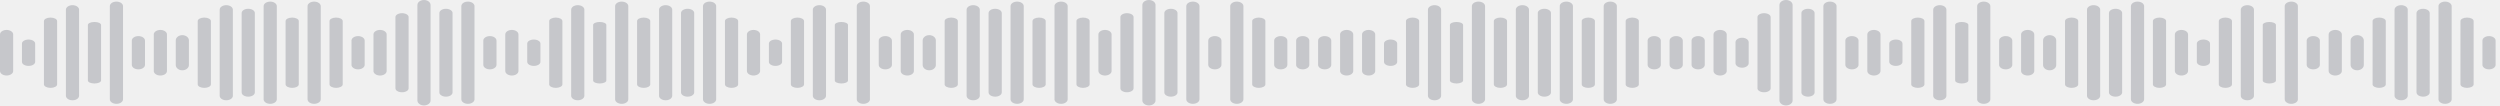
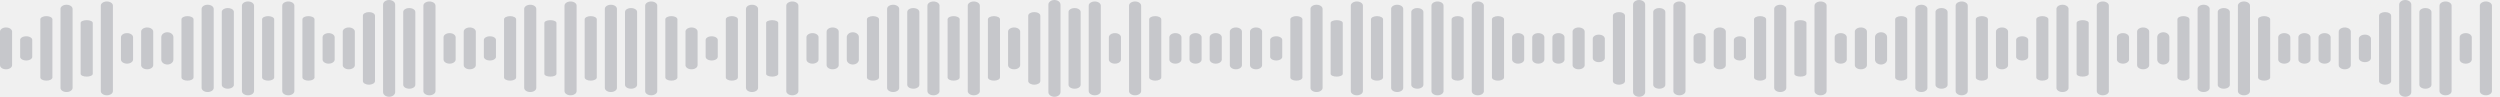
- <svg xmlns="http://www.w3.org/2000/svg" width="569" height="24" viewBox="0 0 569 24" fill="none">
+ <svg xmlns="http://www.w3.org/2000/svg" width="620" height="24" viewBox="0 0 620 24" fill="none">
  <g clip-path="url(#clip0_9696_28380)">
    <path d="M1.5 17.188C2.328 17.188 3 16.727 3 16.159V7.84C3 7.272 2.328 6.811 1.5 6.811C0.672 6.811 0 7.272 0 7.84V16.159C0 16.727 0.672 17.188 1.5 17.188Z" fill="#22263B" fill-opacity="0.2" />
    <path d="M6.5 15C7.328 15 8 14.595 8 14.095V9.905C8 9.405 7.328 9 6.5 9C5.671 9 5 9.405 5 9.905V14.095C5 14.595 5.671 15 6.5 15Z" fill="#22263B" fill-opacity="0.2" />
    <path d="M11.5 20C12.328 20 13 19.645 13 19.207V4.793C13 4.355 12.328 4 11.5 4C10.672 4 10 4.355 10 4.793V19.207C10 19.645 10.672 20 11.5 20Z" fill="#22263B" fill-opacity="0.2" />
    <path d="M16.5 22.824C17.328 22.824 18 22.364 18 21.795V2.205C18 1.637 17.328 1.176 16.5 1.176C15.672 1.176 15 1.637 15 2.205V21.795C15 22.364 15.672 22.824 16.5 22.824Z" fill="#22263B" fill-opacity="0.2" />
    <path d="M21.5 19C22.328 19 23 18.699 23 18.327V5.673C23 5.301 22.328 5 21.5 5C20.672 5 20 5.301 20 5.673V18.327C20 18.699 20.672 19 21.5 19Z" fill="#22263B" fill-opacity="0.2" />
    <path d="M26.5 23.633C27.328 23.633 28 23.172 28 22.604V1.395C28 0.827 27.328 0.366 26.5 0.366C25.672 0.366 25 0.827 25 1.395V22.604C25 23.172 25.672 23.633 26.5 23.633Z" fill="#22263B" fill-opacity="0.2" />
    <path d="M31.5 15.787C32.328 15.787 33 15.326 33 14.758V9.243C33 8.675 32.328 8.215 31.5 8.215C30.672 8.215 30 8.675 30 9.243V14.758C30 15.326 30.672 15.787 31.5 15.787Z" fill="#22263B" fill-opacity="0.2" />
    <path d="M36.5 17.188C37.328 17.188 38 16.727 38 16.159V7.84C38 7.272 37.328 6.811 36.5 6.811C35.672 6.811 35 7.272 35 7.84V16.159C35 16.727 35.672 17.188 36.5 17.188Z" fill="#22263B" fill-opacity="0.2" />
    <path d="M41.5 16C42.328 16 43 15.46 43 14.794V9.206C43 8.54 42.328 8 41.5 8C40.672 8 40 8.54 40 9.206V14.794C40 15.46 40.672 16 41.5 16Z" fill="#22263B" fill-opacity="0.2" />
    <path d="M46.5 20C47.328 20 48 19.645 48 19.207V4.793C48 4.355 47.328 4 46.5 4C45.672 4 45 4.355 45 4.793V19.207C45 19.645 45.672 20 46.5 20Z" fill="#22263B" fill-opacity="0.2" />
    <path d="M51.5 22.824C52.328 22.824 53 22.364 53 21.795V2.205C53 1.637 52.328 1.176 51.5 1.176C50.672 1.176 50 1.637 50 2.205V21.795C50 22.364 50.672 22.824 51.5 22.824Z" fill="#22263B" fill-opacity="0.2" />
    <path d="M56.5 22H56.5C57.328 22 58 21.57 58 21.038V2.962C58 2.431 57.328 2 56.5 2H56.5C55.672 2 55 2.431 55 2.962V21.038C55 21.57 55.672 22 56.5 22Z" fill="#22263B" fill-opacity="0.2" />
    <path d="M61.5 23.633C62.328 23.633 63 23.172 63 22.604V1.395C63 0.827 62.328 0.366 61.5 0.366C60.672 0.366 60 0.827 60 1.395V22.604C60 23.172 60.672 23.633 61.5 23.633Z" fill="#22263B" fill-opacity="0.2" />
    <path d="M66.5 20C67.329 20 68 19.645 68 19.207V4.793C68 4.355 67.329 4 66.5 4C65.672 4 65 4.355 65 4.793V19.207C65 19.645 65.672 20 66.5 20Z" fill="#22263B" fill-opacity="0.2" />
    <path d="M71.5 23.633C72.328 23.633 73 23.172 73 22.604V1.395C73 0.827 72.328 0.366 71.5 0.366C70.672 0.366 70 0.827 70 1.395V22.604C70 23.172 70.672 23.633 71.5 23.633Z" fill="#22263B" fill-opacity="0.2" />
    <path d="M76.5 20C77.329 20 78 19.645 78 19.207V4.793C78 4.355 77.329 4 76.5 4C75.672 4 75 4.355 75 4.793V19.207C75 19.645 75.672 20 76.5 20Z" fill="#22263B" fill-opacity="0.2" />
    <path d="M81.5 15.787C82.328 15.787 83 15.326 83 14.758V9.243C83 8.675 82.328 8.215 81.5 8.215C80.672 8.215 80 8.675 80 9.243V14.758C80 15.326 80.672 15.787 81.5 15.787Z" fill="#22263B" fill-opacity="0.2" />
    <path d="M86.5 17.188C87.328 17.188 88 16.727 88 16.159V7.84C88 7.272 87.328 6.811 86.5 6.811C85.672 6.811 85 7.272 85 7.84V16.159C85 16.727 85.672 17.188 86.5 17.188Z" fill="#22263B" fill-opacity="0.2" />
    <path d="M91.5 21C92.328 21 93 20.601 93 20.108V3.892C93 3.4 92.328 3 91.5 3C90.671 3 90 3.4 90 3.892V20.108C90 20.601 90.671 21 91.5 21Z" fill="#22263B" fill-opacity="0.2" />
    <path d="M96.5 24H96.5C97.329 24 98 23.489 98 22.859V1.141C98 0.511 97.329 0 96.5 0H96.5C95.671 0 95 0.511 95 1.141V22.859C95 23.489 95.671 24 96.5 24Z" fill="#22263B" fill-opacity="0.2" />
    <path d="M101.5 22C102.328 22 103 21.57 103 21.038V2.962C103 2.431 102.328 2 101.5 2C100.672 2 100 2.431 100 2.962V21.038C100 21.57 100.672 22 101.5 22Z" fill="#22263B" fill-opacity="0.2" />
    <path d="M106.5 23.633C107.329 23.633 108 23.172 108 22.604V1.395C108 0.827 107.329 0.366 106.5 0.366C105.672 0.366 105 0.827 105 1.395V22.604C105 23.172 105.672 23.633 106.5 23.633Z" fill="#22263B" fill-opacity="0.2" />
    <path d="M110 9.243V14.758C110 15.326 110.672 15.787 111.5 15.787C112.328 15.787 113 15.326 113 14.758V9.243C113 8.675 112.328 8.215 111.5 8.215C110.672 8.215 110 8.675 110 9.243Z" fill="#22263B" fill-opacity="0.2" />
    <path d="M116.5 17.188C117.328 17.188 118 16.727 118 16.159V7.84C118 7.272 117.328 6.811 116.5 6.811C115.672 6.811 115 7.272 115 7.84V16.159C115 16.727 115.672 17.188 116.5 17.188Z" fill="#22263B" fill-opacity="0.2" />
    <path d="M121.5 15C122.328 15 123 14.595 123 14.095V9.905C123 9.405 122.328 9 121.5 9C120.671 9 120 9.405 120 9.905V14.095C120 14.595 120.671 15 121.5 15Z" fill="#22263B" fill-opacity="0.2" />
    <path d="M126.5 20C127.328 20 128 19.645 128 19.207V4.793C128 4.355 127.328 4 126.5 4C125.672 4 125 4.355 125 4.793V19.207C125 19.645 125.672 20 126.5 20Z" fill="#22263B" fill-opacity="0.2" />
    <path d="M131.5 22.824C132.329 22.824 133 22.364 133 21.795V2.205C133 1.637 132.329 1.176 131.5 1.176C130.672 1.176 130 1.637 130 2.205V21.795C130 22.364 130.672 22.824 131.5 22.824Z" fill="#22263B" fill-opacity="0.2" />
    <path d="M136.5 19C137.329 19 138 18.699 138 18.327V5.673C138 5.301 137.329 5 136.5 5C135.672 5 135 5.301 135 5.673V18.327C135 18.699 135.672 19 136.5 19Z" fill="#22263B" fill-opacity="0.2" />
    <path d="M141.5 23.633C142.328 23.633 143 23.172 143 22.604V1.395C143 0.827 142.328 0.366 141.5 0.366C140.671 0.366 140 0.827 140 1.395V22.604C140 23.172 140.671 23.633 141.5 23.633Z" fill="#22263B" fill-opacity="0.2" />
    <path d="M146.5 20C147.329 20 148 19.645 148 19.207V4.793C148 4.355 147.329 4 146.5 4C145.672 4 145 4.355 145 4.793V19.207C145 19.645 145.672 20 146.5 20Z" fill="#22263B" fill-opacity="0.2" />
    <path d="M151.5 22.824C152.328 22.824 153 22.364 153 21.795V2.205C153 1.637 152.328 1.176 151.5 1.176C150.672 1.176 150 1.637 150 2.205V21.795C150 22.364 150.672 22.824 151.5 22.824Z" fill="#22263B" fill-opacity="0.2" />
    <path d="M156.5 22H156.5C157.329 22 158 21.57 158 21.038V2.962C158 2.431 157.329 2 156.5 2H156.5C155.671 2 155 2.431 155 2.962V21.038C155 21.57 155.671 22 156.5 22Z" fill="#22263B" fill-opacity="0.2" />
    <path d="M161.5 23.633C162.328 23.633 163 23.172 163 22.604V1.395C163 0.827 162.328 0.366 161.5 0.366C160.672 0.366 160 0.827 160 1.395V22.604C160 23.172 160.672 23.633 161.5 23.633Z" fill="#22263B" fill-opacity="0.2" />
    <path d="M166.5 20C167.329 20 168 19.645 168 19.207V4.793C168 4.355 167.329 4 166.5 4C165.672 4 165 4.355 165 4.793V19.207C165 19.645 165.672 20 166.5 20Z" fill="#22263B" fill-opacity="0.2" />
    <path d="M171.5 17.188C172.328 17.188 173 16.727 173 16.159V7.84C173 7.272 172.328 6.811 171.5 6.811C170.672 6.811 170 7.272 170 7.84V16.159C170 16.727 170.672 17.188 171.5 17.188Z" fill="#22263B" fill-opacity="0.2" />
    <path d="M176.5 15C177.328 15 178 14.595 178 14.095V9.905C178 9.405 177.328 9 176.5 9C175.671 9 175 9.405 175 9.905V14.095C175 14.595 175.671 15 176.5 15Z" fill="#22263B" fill-opacity="0.2" />
    <path d="M181.5 20C182.328 20 183 19.645 183 19.207V4.793C183 4.355 182.328 4 181.5 4C180.672 4 180 4.355 180 4.793V19.207C180 19.645 180.672 20 181.5 20Z" fill="#22263B" fill-opacity="0.2" />
    <path d="M186.5 22.824C187.329 22.824 188 22.364 188 21.795V2.205C188 1.637 187.329 1.176 186.5 1.176C185.672 1.176 185 1.637 185 2.205V21.795C185 22.364 185.672 22.824 186.5 22.824Z" fill="#22263B" fill-opacity="0.2" />
    <path d="M191.5 19C192.329 19 193 18.699 193 18.327V5.673C193 5.301 192.329 5 191.5 5C190.672 5 190 5.301 190 5.673V18.327C190 18.699 190.672 19 191.5 19Z" fill="#22263B" fill-opacity="0.2" />
    <path d="M196.5 23.633C197.328 23.633 198 23.172 198 22.604V1.395C198 0.827 197.328 0.366 196.5 0.366C195.671 0.366 195 0.827 195 1.395V22.604C195 23.172 195.671 23.633 196.5 23.633Z" fill="#22263B" fill-opacity="0.2" />
    <path d="M201.5 15.787C202.328 15.787 203 15.326 203 14.758V9.243C203 8.675 202.328 8.215 201.5 8.215C200.672 8.215 200 8.675 200 9.243V14.758C200 15.326 200.672 15.787 201.5 15.787Z" fill="#22263B" fill-opacity="0.2" />
    <path d="M206.5 17.188C207.328 17.188 208 16.727 208 16.159V7.84C208 7.272 207.328 6.811 206.5 6.811C205.672 6.811 205 7.272 205 7.84V16.159C205 16.727 205.672 17.188 206.5 17.188Z" fill="#22263B" fill-opacity="0.2" />
    <path d="M211.5 16C212.328 16 213 15.46 213 14.794V9.206C213 8.54 212.328 8 211.5 8C210.672 8 210 8.54 210 9.206V14.794C210 15.46 210.672 16 211.5 16Z" fill="#22263B" fill-opacity="0.2" />
    <path d="M216.5 20C217.329 20 218 19.645 218 19.207V4.793C218 4.355 217.329 4 216.5 4C215.672 4 215 4.355 215 4.793V19.207C215 19.645 215.672 20 216.5 20Z" fill="#22263B" fill-opacity="0.2" />
    <path d="M221.5 22.824C222.328 22.824 223 22.364 223 21.795V2.205C223 1.637 222.328 1.176 221.5 1.176C220.672 1.176 220 1.637 220 2.205V21.795C220 22.364 220.672 22.824 221.5 22.824Z" fill="#22263B" fill-opacity="0.2" />
    <path d="M226.5 22H226.5C227.329 22 228 21.57 228 21.038V2.962C228 2.431 227.329 2 226.5 2H226.5C225.671 2 225 2.431 225 2.962V21.038C225 21.57 225.671 22 226.5 22Z" fill="#22263B" fill-opacity="0.2" />
    <path d="M231.5 23.633C232.328 23.633 233 23.172 233 22.604V1.395C233 0.827 232.328 0.366 231.5 0.366C230.672 0.366 230 0.827 230 1.395V22.604C230 23.172 230.672 23.633 231.5 23.633Z" fill="#22263B" fill-opacity="0.2" />
    <path d="M236.5 20C237.329 20 238 19.645 238 19.207V4.793C238 4.355 237.329 4 236.5 4C235.672 4 235 4.355 235 4.793V19.207C235 19.645 235.672 20 236.5 20Z" fill="#22263B" fill-opacity="0.2" />
    <path d="M241.5 23.633C242.328 23.633 243 23.172 243 22.604V1.395C243 0.827 242.328 0.366 241.5 0.366C240.672 0.366 240 0.827 240 1.395V22.604C240 23.172 240.672 23.633 241.5 23.633Z" fill="#22263B" fill-opacity="0.2" />
    <path d="M246.5 20C247.329 20 248 19.645 248 19.207V4.793C248 4.355 247.329 4 246.5 4C245.672 4 245 4.355 245 4.793V19.207C245 19.645 245.672 20 246.5 20Z" fill="#22263B" fill-opacity="0.2" />
    <path d="M251.5 17.188C252.328 17.188 253 16.727 253 16.159V7.84C253 7.272 252.328 6.811 251.5 6.811C250.672 6.811 250 7.272 250 7.84V16.159C250 16.727 250.672 17.188 251.5 17.188Z" fill="#22263B" fill-opacity="0.2" />
    <path d="M256.5 21C257.328 21 258 20.601 258 20.108V3.892C258 3.4 257.328 3 256.5 3C255.671 3 255 3.4 255 3.892V20.108C255 20.601 255.671 21 256.5 21Z" fill="#22263B" fill-opacity="0.2" />
    <path d="M261.5 24H261.5C262.329 24 263 23.489 263 22.859V1.141C263 0.511 262.329 0 261.5 0H261.5C260.671 0 260 0.511 260 1.141V22.859C260 23.489 260.671 24 261.5 24Z" fill="#22263B" fill-opacity="0.2" />
    <path d="M266.5 22C267.328 22 268 21.57 268 21.038V2.962C268 2.431 267.328 2 266.5 2C265.672 2 265 2.431 265 2.962V21.038C265 21.57 265.672 22 266.5 22Z" fill="#22263B" fill-opacity="0.2" />
    <path d="M271.5 23.633C272.329 23.633 273 23.172 273 22.604V1.395C273 0.827 272.329 0.366 271.5 0.366C270.672 0.366 270 0.827 270 1.395V22.604C270 23.172 270.672 23.633 271.5 23.633Z" fill="#22263B" fill-opacity="0.2" />
    <path d="M275 9.243V14.758C275 15.326 275.672 15.787 276.5 15.787C277.328 15.787 278 15.326 278 14.758V9.243C278 8.675 277.328 8.215 276.5 8.215C275.672 8.215 275 8.675 275 9.243Z" fill="#22263B" fill-opacity="0.2" />
    <path d="M281.5 23.633C282.328 23.633 283 23.172 283 22.604V1.395C283 0.827 282.328 0.366 281.5 0.366C280.672 0.366 280 0.827 280 1.395V22.604C280 23.172 280.672 23.633 281.5 23.633Z" fill="#22263B" fill-opacity="0.2" />
    <path d="M286.5 20C287.329 20 288 19.645 288 19.207V4.793C288 4.355 287.329 4 286.5 4C285.672 4 285 4.355 285 4.793V19.207C285 19.645 285.672 20 286.5 20Z" fill="#22263B" fill-opacity="0.2" />
    <path d="M291.5 15.787C292.328 15.787 293 15.326 293 14.758V9.243C293 8.675 292.328 8.215 291.5 8.215C290.672 8.215 290 8.675 290 9.243V14.758C290 15.326 290.672 15.787 291.5 15.787Z" fill="#22263B" fill-opacity="0.2" />
    <path d="M296.5 15.787C297.328 15.787 298 15.326 298 14.758V9.243C298 8.675 297.328 8.215 296.5 8.215C295.672 8.215 295 8.675 295 9.243V14.758C295 15.326 295.672 15.787 296.5 15.787Z" fill="#22263B" fill-opacity="0.2" />
    <path d="M301.5 15.787C302.328 15.787 303 15.326 303 14.758V9.243C303 8.675 302.328 8.215 301.5 8.215C300.672 8.215 300 8.675 300 9.243V14.758C300 15.326 300.672 15.787 301.5 15.787Z" fill="#22263B" fill-opacity="0.2" />
    <path d="M306.5 17.188C307.328 17.188 308 16.727 308 16.159V7.84C308 7.272 307.328 6.811 306.5 6.811C305.672 6.811 305 7.272 305 7.84V16.159C305 16.727 305.672 17.188 306.5 17.188Z" fill="#22263B" fill-opacity="0.2" />
    <path d="M311.5 17.188C312.328 17.188 313 16.727 313 16.159V7.84C313 7.272 312.328 6.811 311.5 6.811C310.672 6.811 310 7.272 310 7.84V16.159C310 16.727 310.672 17.188 311.5 17.188Z" fill="#22263B" fill-opacity="0.2" />
    <path d="M316.5 15C317.328 15 318 14.595 318 14.095V9.905C318 9.405 317.328 9 316.5 9C315.671 9 315 9.405 315 9.905V14.095C315 14.595 315.671 15 316.5 15Z" fill="#22263B" fill-opacity="0.2" />
    <path d="M321.5 20C322.328 20 323 19.645 323 19.207V4.793C323 4.355 322.328 4 321.5 4C320.672 4 320 4.355 320 4.793V19.207C320 19.645 320.672 20 321.5 20Z" fill="#22263B" fill-opacity="0.2" />
    <path d="M326.5 22.824C327.329 22.824 328 22.364 328 21.795V2.205C328 1.637 327.329 1.176 326.5 1.176C325.672 1.176 325 1.637 325 2.205V21.795C325 22.364 325.672 22.824 326.5 22.824Z" fill="#22263B" fill-opacity="0.2" />
    <path d="M331.5 19C332.329 19 333 18.699 333 18.327V5.673C333 5.301 332.329 5 331.5 5C330.672 5 330 5.301 330 5.673V18.327C330 18.699 330.672 19 331.5 19Z" fill="#22263B" fill-opacity="0.2" />
    <path d="M336.5 23.633C337.328 23.633 338 23.172 338 22.604V1.395C338 0.827 337.328 0.366 336.5 0.366C335.671 0.366 335 0.827 335 1.395V22.604C335 23.172 335.671 23.633 336.5 23.633Z" fill="#22263B" fill-opacity="0.2" />
    <path d="M341.5 20C342.329 20 343 19.645 343 19.207V4.793C343 4.355 342.329 4 341.5 4C340.672 4 340 4.355 340 4.793V19.207C340 19.645 340.672 20 341.5 20Z" fill="#22263B" fill-opacity="0.2" />
    <path d="M346.5 22.824C347.328 22.824 348 22.364 348 21.795V2.205C348 1.637 347.328 1.176 346.5 1.176C345.672 1.176 345 1.637 345 2.205V21.795C345 22.364 345.672 22.824 346.5 22.824Z" fill="#22263B" fill-opacity="0.2" />
    <path d="M351.5 22H351.5C352.329 22 353 21.57 353 21.038V2.962C353 2.431 352.329 2 351.5 2H351.5C350.671 2 350 2.431 350 2.962V21.038C350 21.57 350.671 22 351.5 22Z" fill="#22263B" fill-opacity="0.2" />
    <path d="M356.5 23.633C357.328 23.633 358 23.172 358 22.604V1.395C358 0.827 357.328 0.366 356.5 0.366C355.672 0.366 355 0.827 355 1.395V22.604C355 23.172 355.672 23.633 356.5 23.633Z" fill="#22263B" fill-opacity="0.2" />
    <path d="M361.5 20C362.329 20 363 19.645 363 19.207V4.793C363 4.355 362.329 4 361.5 4C360.672 4 360 4.355 360 4.793V19.207C360 19.645 360.672 20 361.5 20Z" fill="#22263B" fill-opacity="0.2" />
    <path d="M366.5 23.633C367.328 23.633 368 23.172 368 22.604V1.395C368 0.827 367.328 0.366 366.5 0.366C365.672 0.366 365 0.827 365 1.395V22.604C365 23.172 365.672 23.633 366.5 23.633Z" fill="#22263B" fill-opacity="0.2" />
    <path d="M371.5 20C372.329 20 373 19.645 373 19.207V4.793C373 4.355 372.329 4 371.5 4C370.672 4 370 4.355 370 4.793V19.207C370 19.645 370.672 20 371.5 20Z" fill="#22263B" fill-opacity="0.2" />
    <path d="M376.5 15.787C377.328 15.787 378 15.326 378 14.758V9.243C378 8.675 377.328 8.215 376.5 8.215C375.672 8.215 375 8.675 375 9.243V14.758C375 15.326 375.672 15.787 376.5 15.787Z" fill="#22263B" fill-opacity="0.2" />
    <path d="M381.5 15.787C382.328 15.787 383 15.326 383 14.758V9.243C383 8.675 382.328 8.215 381.5 8.215C380.672 8.215 380 8.675 380 9.243V14.758C380 15.326 380.672 15.787 381.5 15.787Z" fill="#22263B" fill-opacity="0.2" />
    <path d="M386.5 15.787C387.328 15.787 388 15.326 388 14.758V9.243C388 8.675 387.328 8.215 386.5 8.215C385.672 8.215 385 8.675 385 9.243V14.758C385 15.326 385.672 15.787 386.5 15.787Z" fill="#22263B" fill-opacity="0.2" />
    <path d="M391.5 17.188C392.328 17.188 393 16.727 393 16.159V7.84C393 7.272 392.328 6.811 391.5 6.811C390.672 6.811 390 7.272 390 7.84V16.159C390 16.727 390.672 17.188 391.5 17.188Z" fill="#22263B" fill-opacity="0.2" />
    <path d="M396.5 15.412C397.329 15.412 398 14.951 398 14.383V9.617C398 9.049 397.329 8.588 396.5 8.588C395.672 8.588 395 9.049 395 9.617V14.383C395 14.951 395.672 15.412 396.5 15.412Z" fill="#22263B" fill-opacity="0.2" />
    <path d="M401.5 21C402.328 21 403 20.601 403 20.108V3.892C403 3.4 402.328 3 401.5 3C400.671 3 400 3.4 400 3.892V20.108C400 20.601 400.671 21 401.5 21Z" fill="#22263B" fill-opacity="0.2" />
    <path d="M406.5 24H406.5C407.329 24 408 23.489 408 22.859V1.141C408 0.511 407.329 0 406.5 0H406.5C405.671 0 405 0.511 405 1.141V22.859C405 23.489 405.671 24 406.5 24Z" fill="#22263B" fill-opacity="0.2" />
    <path d="M411.5 22C412.328 22 413 21.57 413 21.038V2.962C413 2.431 412.328 2 411.5 2C410.672 2 410 2.431 410 2.962V21.038C410 21.57 410.672 22 411.5 22Z" fill="#22263B" fill-opacity="0.2" />
    <path d="M416.5 23.633C417.329 23.633 418 23.172 418 22.604V1.395C418 0.827 417.329 0.366 416.5 0.366C415.672 0.366 415 0.827 415 1.395V22.604C415 23.172 415.672 23.633 416.5 23.633Z" fill="#22263B" fill-opacity="0.2" />
    <path d="M420 9.243V14.758C420 15.326 420.672 15.787 421.5 15.787C422.328 15.787 423 15.326 423 14.758V9.243C423 8.675 422.328 8.215 421.5 8.215C420.672 8.215 420 8.675 420 9.243Z" fill="#22263B" fill-opacity="0.2" />
    <path d="M426.5 17.188C427.328 17.188 428 16.727 428 16.159V7.84C428 7.272 427.328 6.811 426.5 6.811C425.672 6.811 425 7.272 425 7.84V16.159C425 16.727 425.672 17.188 426.5 17.188Z" fill="#22263B" fill-opacity="0.2" />
    <path d="M431.5 15C432.328 15 433 14.595 433 14.095V9.905C433 9.405 432.328 9 431.5 9C430.671 9 430 9.405 430 9.905V14.095C430 14.595 430.671 15 431.5 15Z" fill="#22263B" fill-opacity="0.2" />
    <path d="M436.5 20C437.328 20 438 19.645 438 19.207V4.793C438 4.355 437.328 4 436.5 4C435.672 4 435 4.355 435 4.793V19.207C435 19.645 435.672 20 436.5 20Z" fill="#22263B" fill-opacity="0.2" />
    <path d="M441.5 22.824C442.329 22.824 443 22.364 443 21.795V2.205C443 1.637 442.329 1.176 441.5 1.176C440.672 1.176 440 1.637 440 2.205V21.795C440 22.364 440.672 22.824 441.5 22.824Z" fill="#22263B" fill-opacity="0.2" />
    <path d="M446.5 19C447.329 19 448 18.699 448 18.327V5.673C448 5.301 447.329 5 446.5 5C445.672 5 445 5.301 445 5.673V18.327C445 18.699 445.672 19 446.5 19Z" fill="#22263B" fill-opacity="0.2" />
    <path d="M451.5 23.633C452.328 23.633 453 23.172 453 22.604V1.395C453 0.827 452.328 0.366 451.5 0.366C450.671 0.366 450 0.827 450 1.395V22.604C450 23.172 450.671 23.633 451.5 23.633Z" fill="#22263B" fill-opacity="0.2" />
    <path d="M456.5 15.787C457.328 15.787 458 15.326 458 14.758V9.243C458 8.675 457.328 8.215 456.5 8.215C455.672 8.215 455 8.675 455 9.243V14.758C455 15.326 455.672 15.787 456.5 15.787Z" fill="#22263B" fill-opacity="0.2" />
    <path d="M461.5 17.188C462.328 17.188 463 16.727 463 16.159V7.84C463 7.272 462.328 6.811 461.5 6.811C460.672 6.811 460 7.272 460 7.84V16.159C460 16.727 460.672 17.188 461.5 17.188Z" fill="#22263B" fill-opacity="0.2" />
    <path d="M466.5 16C467.328 16 468 15.46 468 14.794V9.206C468 8.54 467.328 8 466.5 8C465.672 8 465 8.54 465 9.206V14.794C465 15.46 465.672 16 466.5 16Z" fill="#22263B" fill-opacity="0.2" />
    <path d="M471.5 20C472.329 20 473 19.645 473 19.207V4.793C473 4.355 472.329 4 471.5 4C470.672 4 470 4.355 470 4.793V19.207C470 19.645 470.672 20 471.5 20Z" fill="#22263B" fill-opacity="0.2" />
    <path d="M476.5 22.824C477.328 22.824 478 22.364 478 21.795V2.205C478 1.637 477.328 1.176 476.5 1.176C475.672 1.176 475 1.637 475 2.205V21.795C475 22.364 475.672 22.824 476.5 22.824Z" fill="#22263B" fill-opacity="0.2" />
    <path d="M481.5 22H481.5C482.329 22 483 21.57 483 21.038V2.962C483 2.431 482.329 2 481.5 2H481.5C480.671 2 480 2.431 480 2.962V21.038C480 21.57 480.671 22 481.5 22Z" fill="#22263B" fill-opacity="0.2" />
    <path d="M486.5 23.633C487.328 23.633 488 23.172 488 22.604V1.395C488 0.827 487.328 0.366 486.5 0.366C485.672 0.366 485 0.827 485 1.395V22.604C485 23.172 485.672 23.633 486.5 23.633Z" fill="#22263B" fill-opacity="0.2" />
    <path d="M491.5 20C492.329 20 493 19.645 493 19.207V4.793C493 4.355 492.329 4 491.5 4C490.672 4 490 4.355 490 4.793V19.207C490 19.645 490.672 20 491.5 20Z" fill="#22263B" fill-opacity="0.2" />
    <path d="M496.5 17.188C497.328 17.188 498 16.727 498 16.159V7.84C498 7.272 497.328 6.811 496.5 6.811C495.672 6.811 495 7.272 495 7.84V16.159C495 16.727 495.672 17.188 496.5 17.188Z" fill="#22263B" fill-opacity="0.2" />
    <path d="M501.5 15C502.328 15 503 14.595 503 14.095V9.905C503 9.405 502.328 9 501.5 9C500.671 9 500 9.405 500 9.905V14.095C500 14.595 500.671 15 501.5 15Z" fill="#22263B" fill-opacity="0.2" />
    <path d="M506.5 20C507.328 20 508 19.645 508 19.207V4.793C508 4.355 507.328 4 506.5 4C505.672 4 505 4.355 505 4.793V19.207C505 19.645 505.672 20 506.5 20Z" fill="#22263B" fill-opacity="0.2" />
    <path d="M511.5 22.824C512.329 22.824 513 22.364 513 21.795V2.205C513 1.637 512.329 1.176 511.5 1.176C510.672 1.176 510 1.637 510 2.205V21.795C510 22.364 510.672 22.824 511.5 22.824Z" fill="#22263B" fill-opacity="0.2" />
    <path d="M516.5 19C517.329 19 518 18.699 518 18.327V5.673C518 5.301 517.329 5 516.5 5C515.672 5 515 5.301 515 5.673V18.327C515 18.699 515.672 19 516.5 19Z" fill="#22263B" fill-opacity="0.2" />
    <path d="M521.5 23.633C522.328 23.633 523 23.172 523 22.604V1.395C523 0.827 522.328 0.366 521.5 0.366C520.671 0.366 520 0.827 520 1.395V22.604C520 23.172 520.671 23.633 521.5 23.633Z" fill="#22263B" fill-opacity="0.2" />
    <path d="M526.5 15.787C527.328 15.787 528 15.326 528 14.758V9.243C528 8.675 527.328 8.215 526.5 8.215C525.672 8.215 525 8.675 525 9.243V14.758C525 15.326 525.672 15.787 526.5 15.787Z" fill="#22263B" fill-opacity="0.2" />
    <path d="M531.5 17.188C532.328 17.188 533 16.727 533 16.159V7.84C533 7.272 532.328 6.811 531.5 6.811C530.672 6.811 530 7.272 530 7.84V16.159C530 16.727 530.672 17.188 531.5 17.188Z" fill="#22263B" fill-opacity="0.2" />
    <path d="M536.5 16C537.328 16 538 15.46 538 14.794V9.206C538 8.54 537.328 8 536.5 8C535.672 8 535 8.54 535 9.206V14.794C535 15.46 535.672 16 536.5 16Z" fill="#22263B" fill-opacity="0.2" />
    <path d="M541.5 20C542.329 20 543 19.645 543 19.207V4.793C543 4.355 542.329 4 541.5 4C540.672 4 540 4.355 540 4.793V19.207C540 19.645 540.672 20 541.5 20Z" fill="#22263B" fill-opacity="0.2" />
    <path d="M546.5 22.824C547.328 22.824 548 22.364 548 21.795V2.205C548 1.637 547.328 1.176 546.5 1.176C545.672 1.176 545 1.637 545 2.205V21.795C545 22.364 545.672 22.824 546.5 22.824Z" fill="#22263B" fill-opacity="0.2" />
    <path d="M551.5 22H551.5C552.329 22 553 21.57 553 21.038V2.962C553 2.431 552.329 2 551.5 2H551.5C550.671 2 550 2.431 550 2.962V21.038C550 21.57 550.671 22 551.5 22Z" fill="#22263B" fill-opacity="0.2" />
    <path d="M556.5 23.633C557.328 23.633 558 23.172 558 22.604V1.395C558 0.827 557.328 0.366 556.5 0.366C555.672 0.366 555 0.827 555 1.395V22.604C555 23.172 555.672 23.633 556.5 23.633Z" fill="#22263B" fill-opacity="0.2" />
    <path d="M561.5 20C562.329 20 563 19.645 563 19.207V4.793C563 4.355 562.329 4 561.5 4C560.672 4 560 4.355 560 4.793V19.207C560 19.645 560.672 20 561.5 20Z" fill="#22263B" fill-opacity="0.2" />
    <path d="M566.5 15.787C567.328 15.787 568 15.326 568 14.758V9.243C568 8.675 567.328 8.215 566.5 8.215C565.672 8.215 565 8.675 565 9.243V14.758C565 15.326 565.672 15.787 566.5 15.787Z" fill="#22263B" fill-opacity="0.2" />
+     <path d="M571.5 15.787C572.328 15.787 573 15.326 573 14.758V9.243C573 8.675 572.328 8.215 571.5 8.215C570.672 8.215 570 8.675 570 9.243V14.758C570 15.326 570.672 15.787 571.5 15.787Z" fill="#22263B" fill-opacity="0.2" />
+     <path d="M576.5 15.787C577.328 15.787 578 15.326 578 14.758V9.243C578 8.675 577.328 8.215 576.5 8.215C575.672 8.215 575 8.675 575 9.243V14.758C575 15.326 575.672 15.787 576.5 15.787Z" fill="#22263B" fill-opacity="0.2" />
+     <path d="M581.5 17.188C582.328 17.188 583 16.727 583 16.159V7.84C583 7.272 582.328 6.811 581.5 6.811C580.672 6.811 580 7.272 580 7.84V16.159C580 16.727 580.672 17.188 581.5 17.188Z" fill="#22263B" fill-opacity="0.2" />
+     <path d="M586.5 15.412C587.329 15.412 588 14.951 588 14.383V9.617C588 9.049 587.329 8.588 586.5 8.588C585.672 8.588 585 9.049 585 9.617V14.383C585 14.951 585.672 15.412 586.5 15.412Z" fill="#22263B" fill-opacity="0.2" />
+     <path d="M591.5 21C592.328 21 593 20.601 593 20.108V3.892C593 3.4 592.328 3 591.5 3C590.671 3 590 3.4 590 3.892V20.108C590 20.601 590.671 21 591.5 21Z" fill="#22263B" fill-opacity="0.2" />
+     <path d="M596.5 24H596.5C597.329 24 598 23.489 598 22.859V1.141C598 0.511 597.329 0 596.5 0H596.5C595.671 0 595 0.511 595 1.141V22.859C595 23.489 595.671 24 596.5 24Z" fill="#22263B" fill-opacity="0.2" />
+     <path d="M601.5 22C602.328 22 603 21.57 603 21.038V2.962C603 2.431 602.328 2 601.5 2C600.672 2 600 2.431 600 2.962V21.038C600 21.57 600.672 22 601.5 22Z" fill="#22263B" fill-opacity="0.2" />
+     <path d="M606.5 23.633C607.329 23.633 608 23.172 608 22.604V1.395C608 0.827 607.329 0.366 606.5 0.366C605.672 0.366 605 0.827 605 1.395V22.604C605 23.172 605.672 23.633 606.5 23.633Z" fill="#22263B" fill-opacity="0.2" />
+     <path d="M610 9.243V14.758C610 15.326 610.672 15.787 611.5 15.787C612.328 15.787 613 15.326 613 14.758V9.243C613 8.675 612.328 8.215 611.5 8.215C610.672 8.215 610 8.675 610 9.243Z" fill="#22263B" fill-opacity="0.2" />
+     <path d="M616.5 23.633C617.328 23.633 618 23.172 618 22.604V1.395C618 0.827 617.328 0.366 616.5 0.366C615.672 0.366 615 0.827 615 1.395V22.604C615 23.172 615.672 23.633 616.5 23.633Z" fill="#22263B" fill-opacity="0.2" />
  </g>
  <defs>
    <clipPath id="clip0_9696_28380">
-       <rect width="569" height="24" fill="white" transform="matrix(1 0 0 -1 0 24)" />
+       <rect width="620" height="24" fill="white" transform="matrix(1 0 0 -1 0 24)" />
    </clipPath>
  </defs>
</svg>
